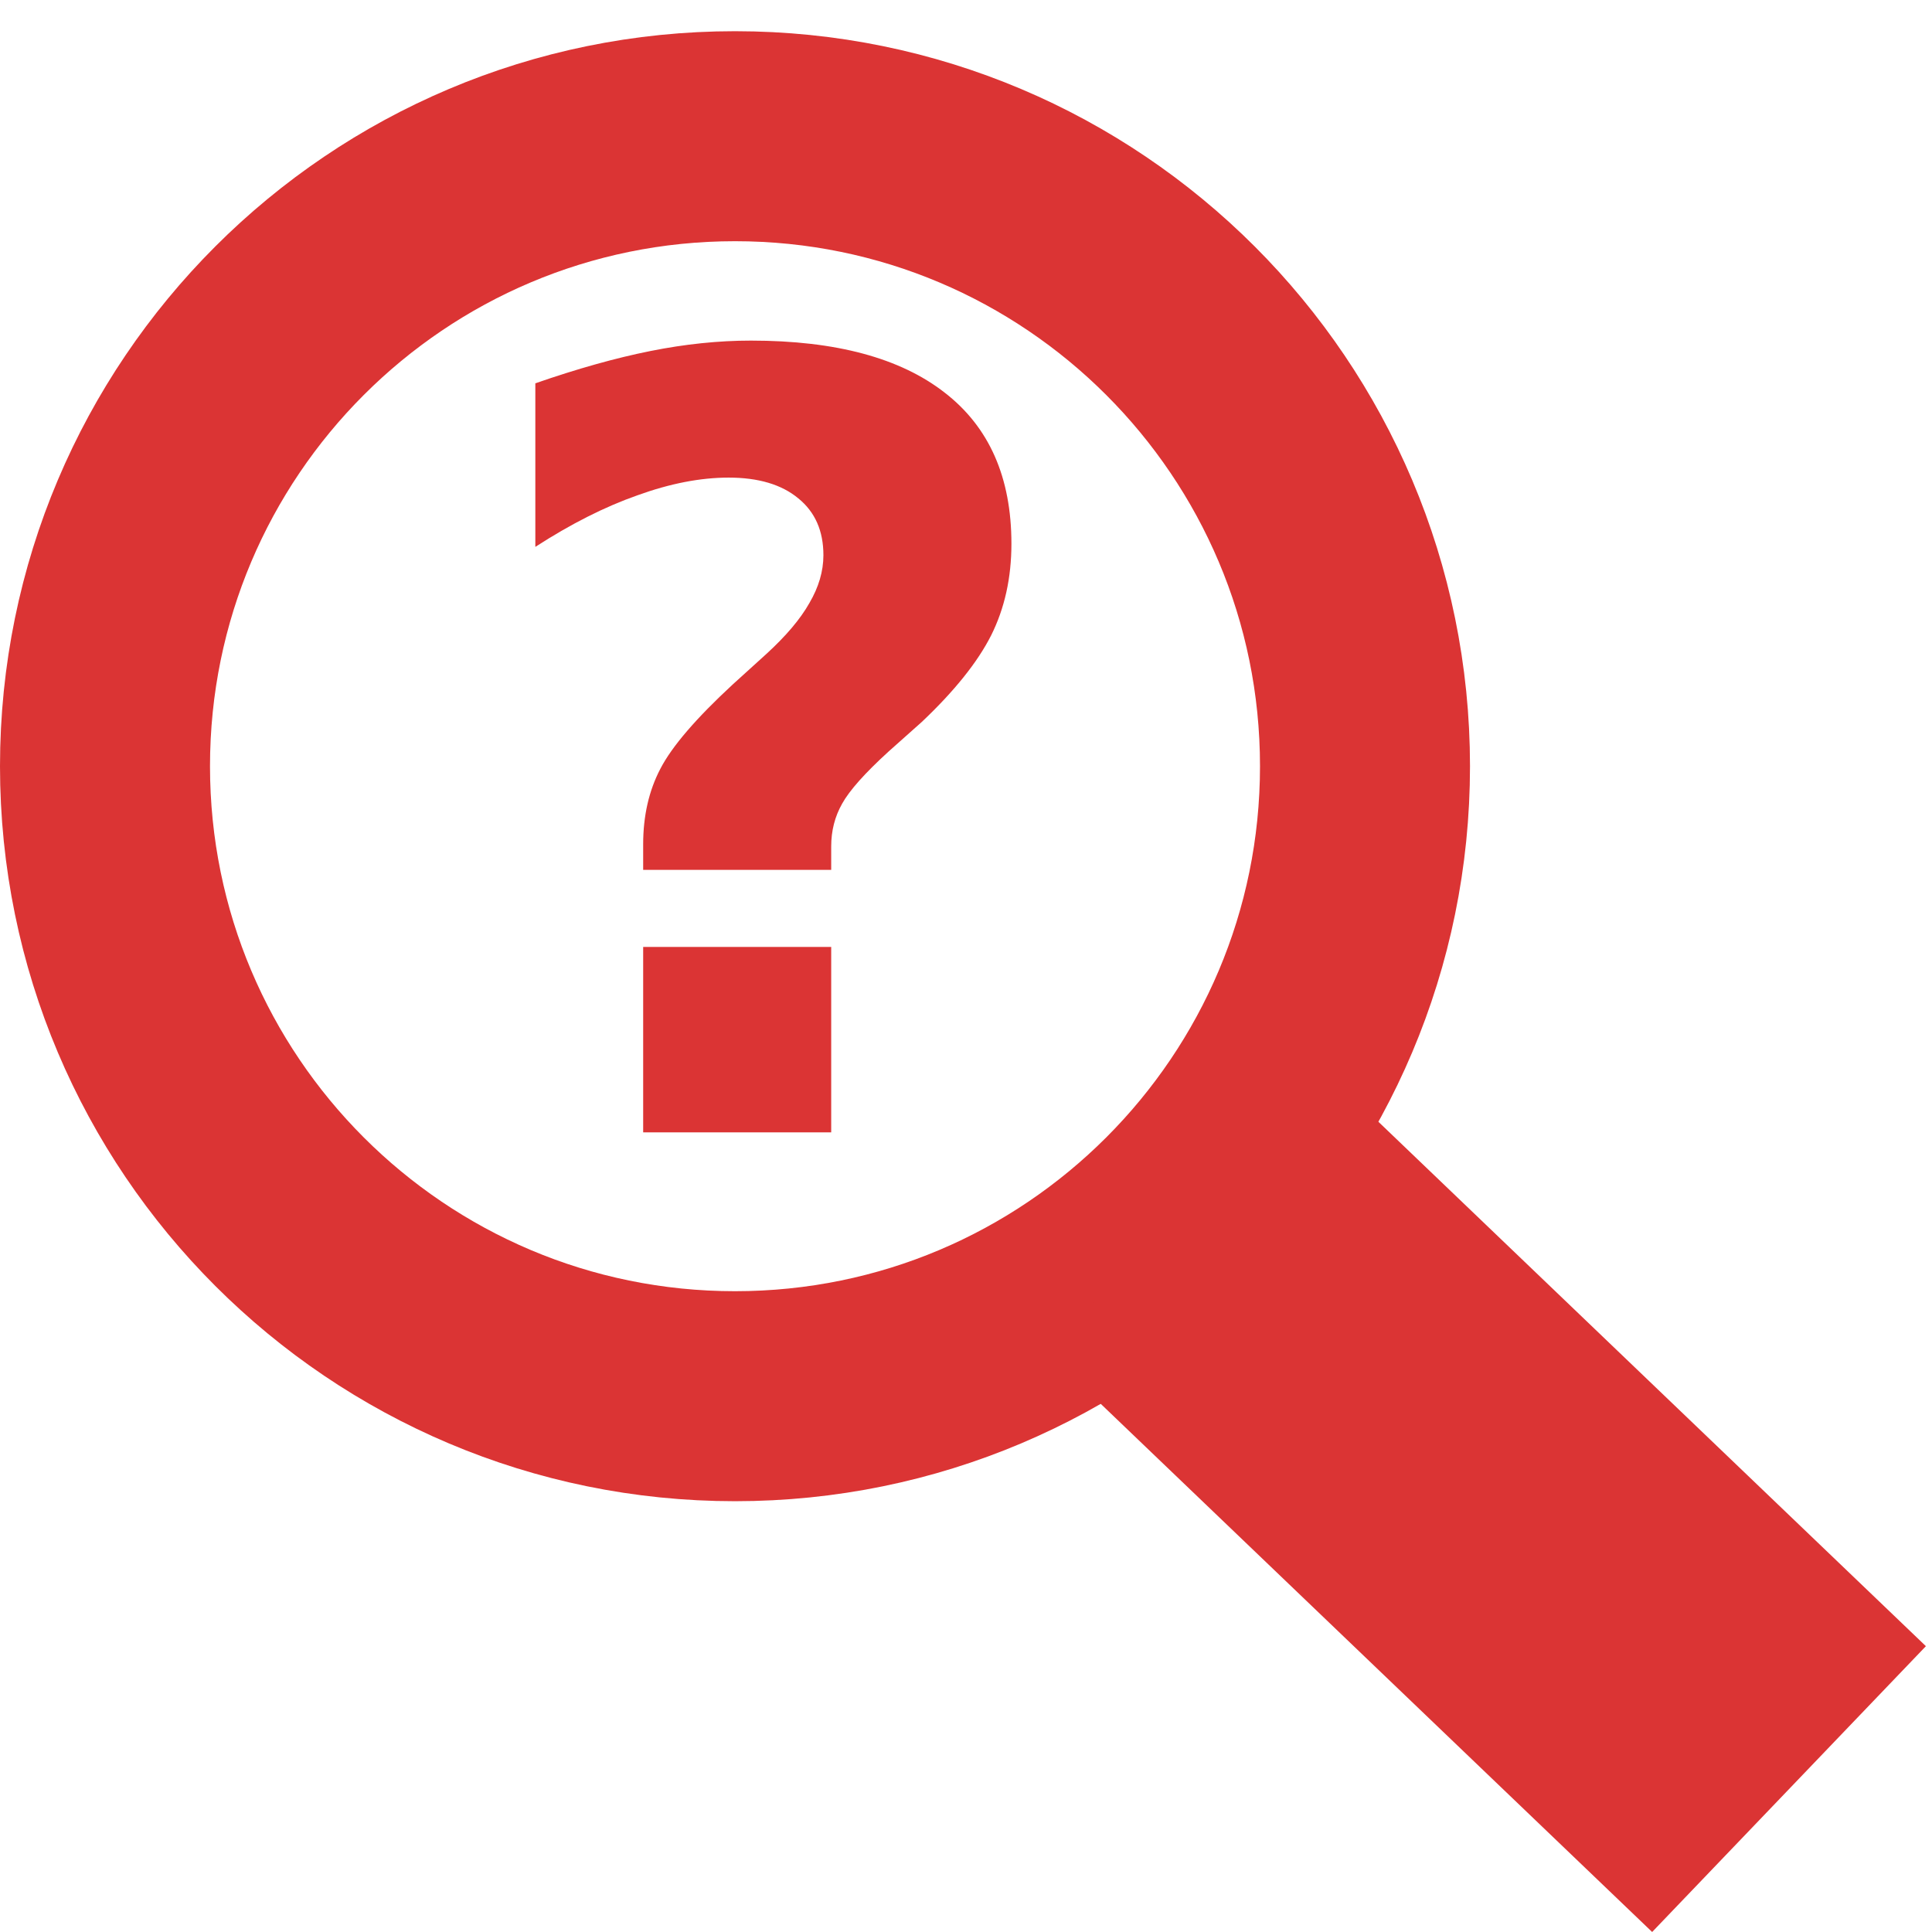
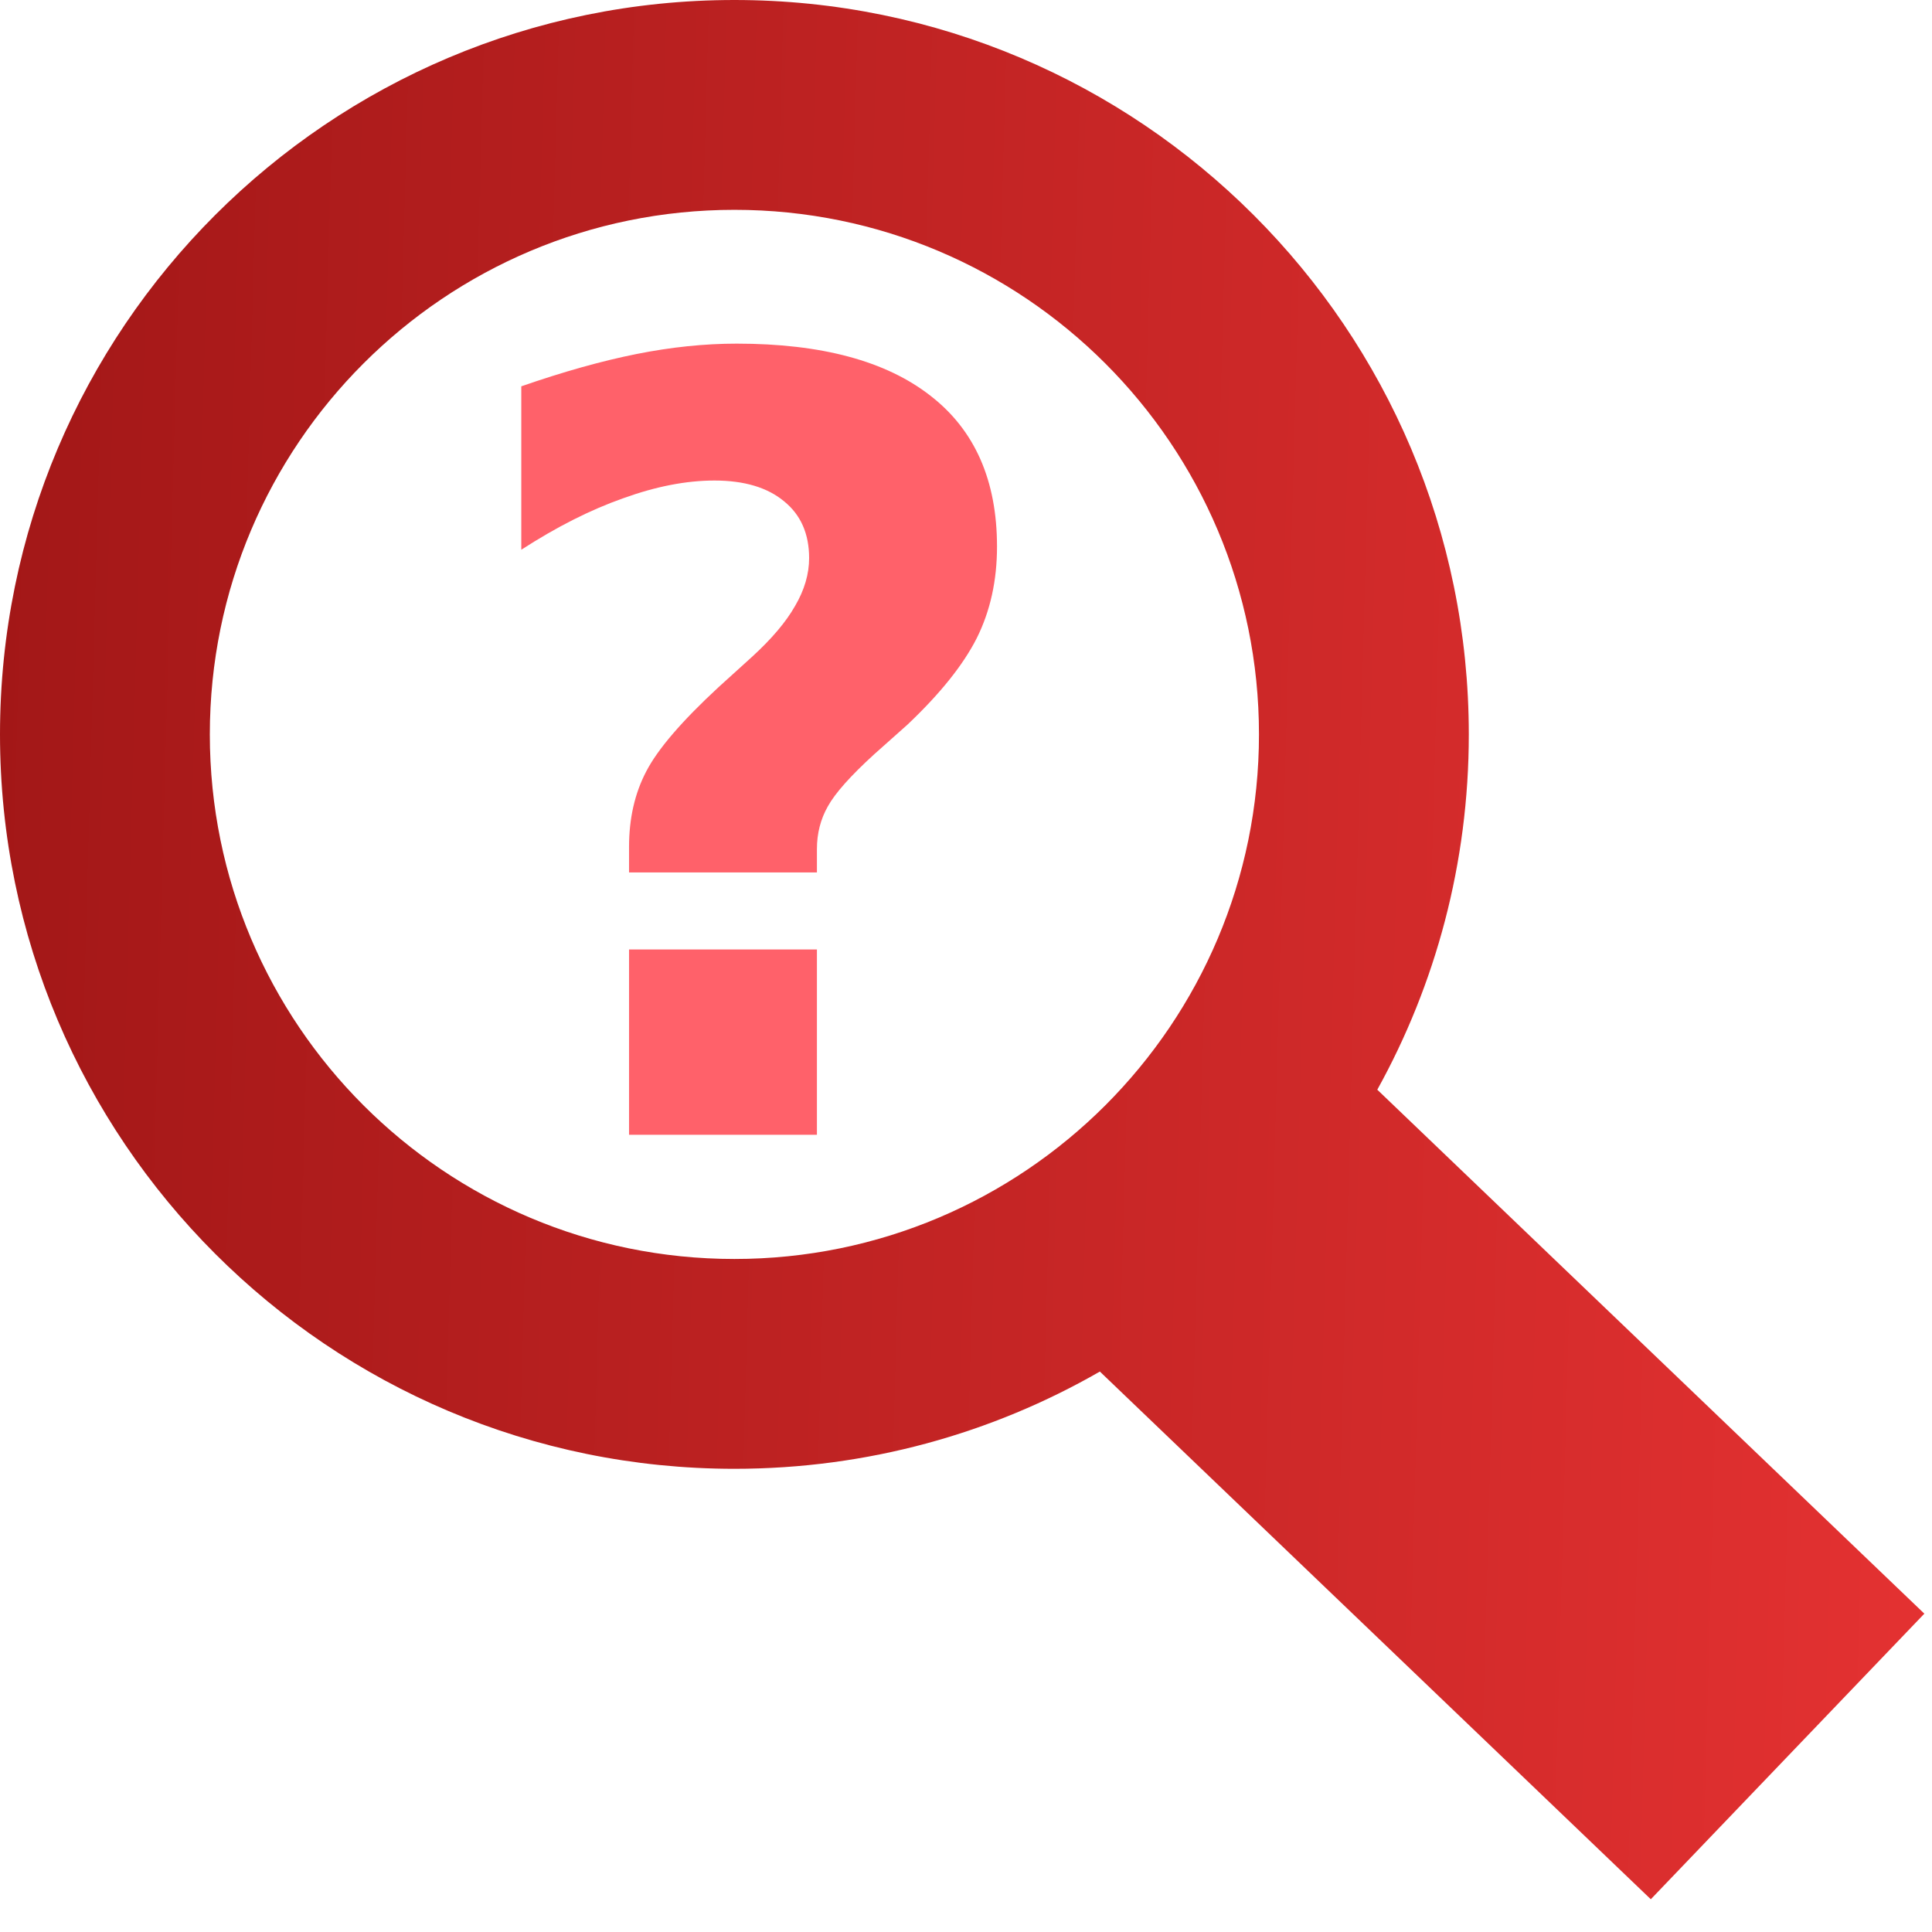
- <svg xmlns="http://www.w3.org/2000/svg" id="svg8" version="1.1" viewBox="0 0 92 92" height="92mm" width="92mm">
-   <defs id="defs2" />
-   <path d="M 39.581,41.421 H 30.627 v -1.215 q 0,-2.034 0.819,-3.597 0.819,-1.587 3.448,-4.018 l 1.587,-1.439 q 1.414,-1.29 2.059,-2.431 0.67,-1.141 0.67,-2.282 0,-1.736 -1.191,-2.704 -1.191,-0.992 -3.324,-0.992 -2.009,0 -4.341,0.843 -2.332,0.819 -4.862,2.456 v -7.789 q 3.001,-1.042 5.482,-1.538 2.48,-0.496 4.787,-0.496 6.052,0 9.227,2.48 3.175,2.456 3.175,7.193 0,2.431 -0.967,4.366 -0.967,1.91 -3.299,4.118 l -1.587,1.414 q -1.687,1.538 -2.208,2.48 -0.521,0.918 -0.521,2.034 z m -8.954,3.671 h 8.954 v 8.83 H 30.627 Z" style="font-style:normal;font-variant:normal;font-weight:bold;font-stretch:normal;font-size:50.8px;line-height:1;font-family:'DejaVu Sans';-inkscape-font-specification:'DejaVu Sans Bold';display:inline;fill:#db3434;fill-opacity:1;stroke-width:0.265" id="path827" />
-   <circle style="fill:none;fill-opacity:1;stroke:#db3434;stroke-width:10;stroke-miterlimit:4;stroke-dasharray:none;stroke-opacity:1" id="path834" cx="35" cy="36.486" r="30" />
-   <rect style="opacity:1;fill:#db3434;fill-opacity:1;stroke:none;stroke-width:8;stroke-miterlimit:4;stroke-dasharray:none;stroke-opacity:1" id="rect912" width="18.846" height="39.963" x="-12.021" y="80.49" ry="1.8669105e-13" transform="rotate(-46.23471)" />
+ <svg xmlns="http://www.w3.org/2000/svg" width="348" height="348" viewBox="0 0 348 348" fill="none">
+   <path d="M147.148 157.148H113.305V152.555C113.305 147.43 114.336 142.898 116.398 138.961C118.461 134.961 122.805 129.898 129.43 123.773L135.43 118.336C138.992 115.086 141.586 112.023 143.211 109.148C144.898 106.273 145.742 103.398 145.742 100.523C145.742 96.148 144.242 92.742 141.242 90.305C138.242 87.805 134.055 86.555 128.68 86.555C123.617 86.555 118.148 87.617 112.273 89.742C106.398 91.805 100.273 94.898 93.898 99.023V69.586C101.461 66.961 108.367 65.023 114.617 63.773C120.867 62.523 126.898 61.898 132.711 61.898C147.961 61.898 159.586 65.023 167.586 71.273C175.586 77.461 179.586 86.523 179.586 98.461C179.586 104.586 178.367 110.086 175.93 114.961C173.492 119.773 169.336 124.961 163.461 130.523L157.461 135.867C153.211 139.742 150.43 142.867 149.117 145.242C147.805 147.555 147.148 150.117 147.148 152.93V157.148ZM113.305 171.023H147.148V204.398H113.305V171.023Z" fill="#FF000F" fill-opacity="0.62" />
+   <path fill-rule="evenodd" clip-rule="evenodd" d="M37.795 132.283C37.795 80.099 80.099 37.795 132.283 37.795C184.468 37.795 226.772 80.099 226.772 132.283C226.772 184.468 184.468 226.772 132.283 226.772C80.099 226.772 37.795 184.468 37.795 132.283ZM132.283 0C59.225 0 0 59.225 0 132.283C0 205.342 59.225 264.567 132.283 264.567C156.249 264.567 178.726 258.194 198.112 247.05L297.35 342.101L346.621 290.66L248.084 196.281C258.587 177.316 264.567 155.498 264.567 132.283C264.567 59.225 205.342 0 132.283 0Z" fill="url(#paint0_linear_121_428)" />
+   <defs>
+     <linearGradient id="paint0_linear_121_428" x1="492.898" y1="170.898" x2="-71.602" y2="155.398" gradientUnits="userSpaceOnUse">
+       <stop stop-color="#FE3C3C" />
+       <stop offset="1" stop-color="#961212" />
+     </linearGradient>
+   </defs>
</svg>
